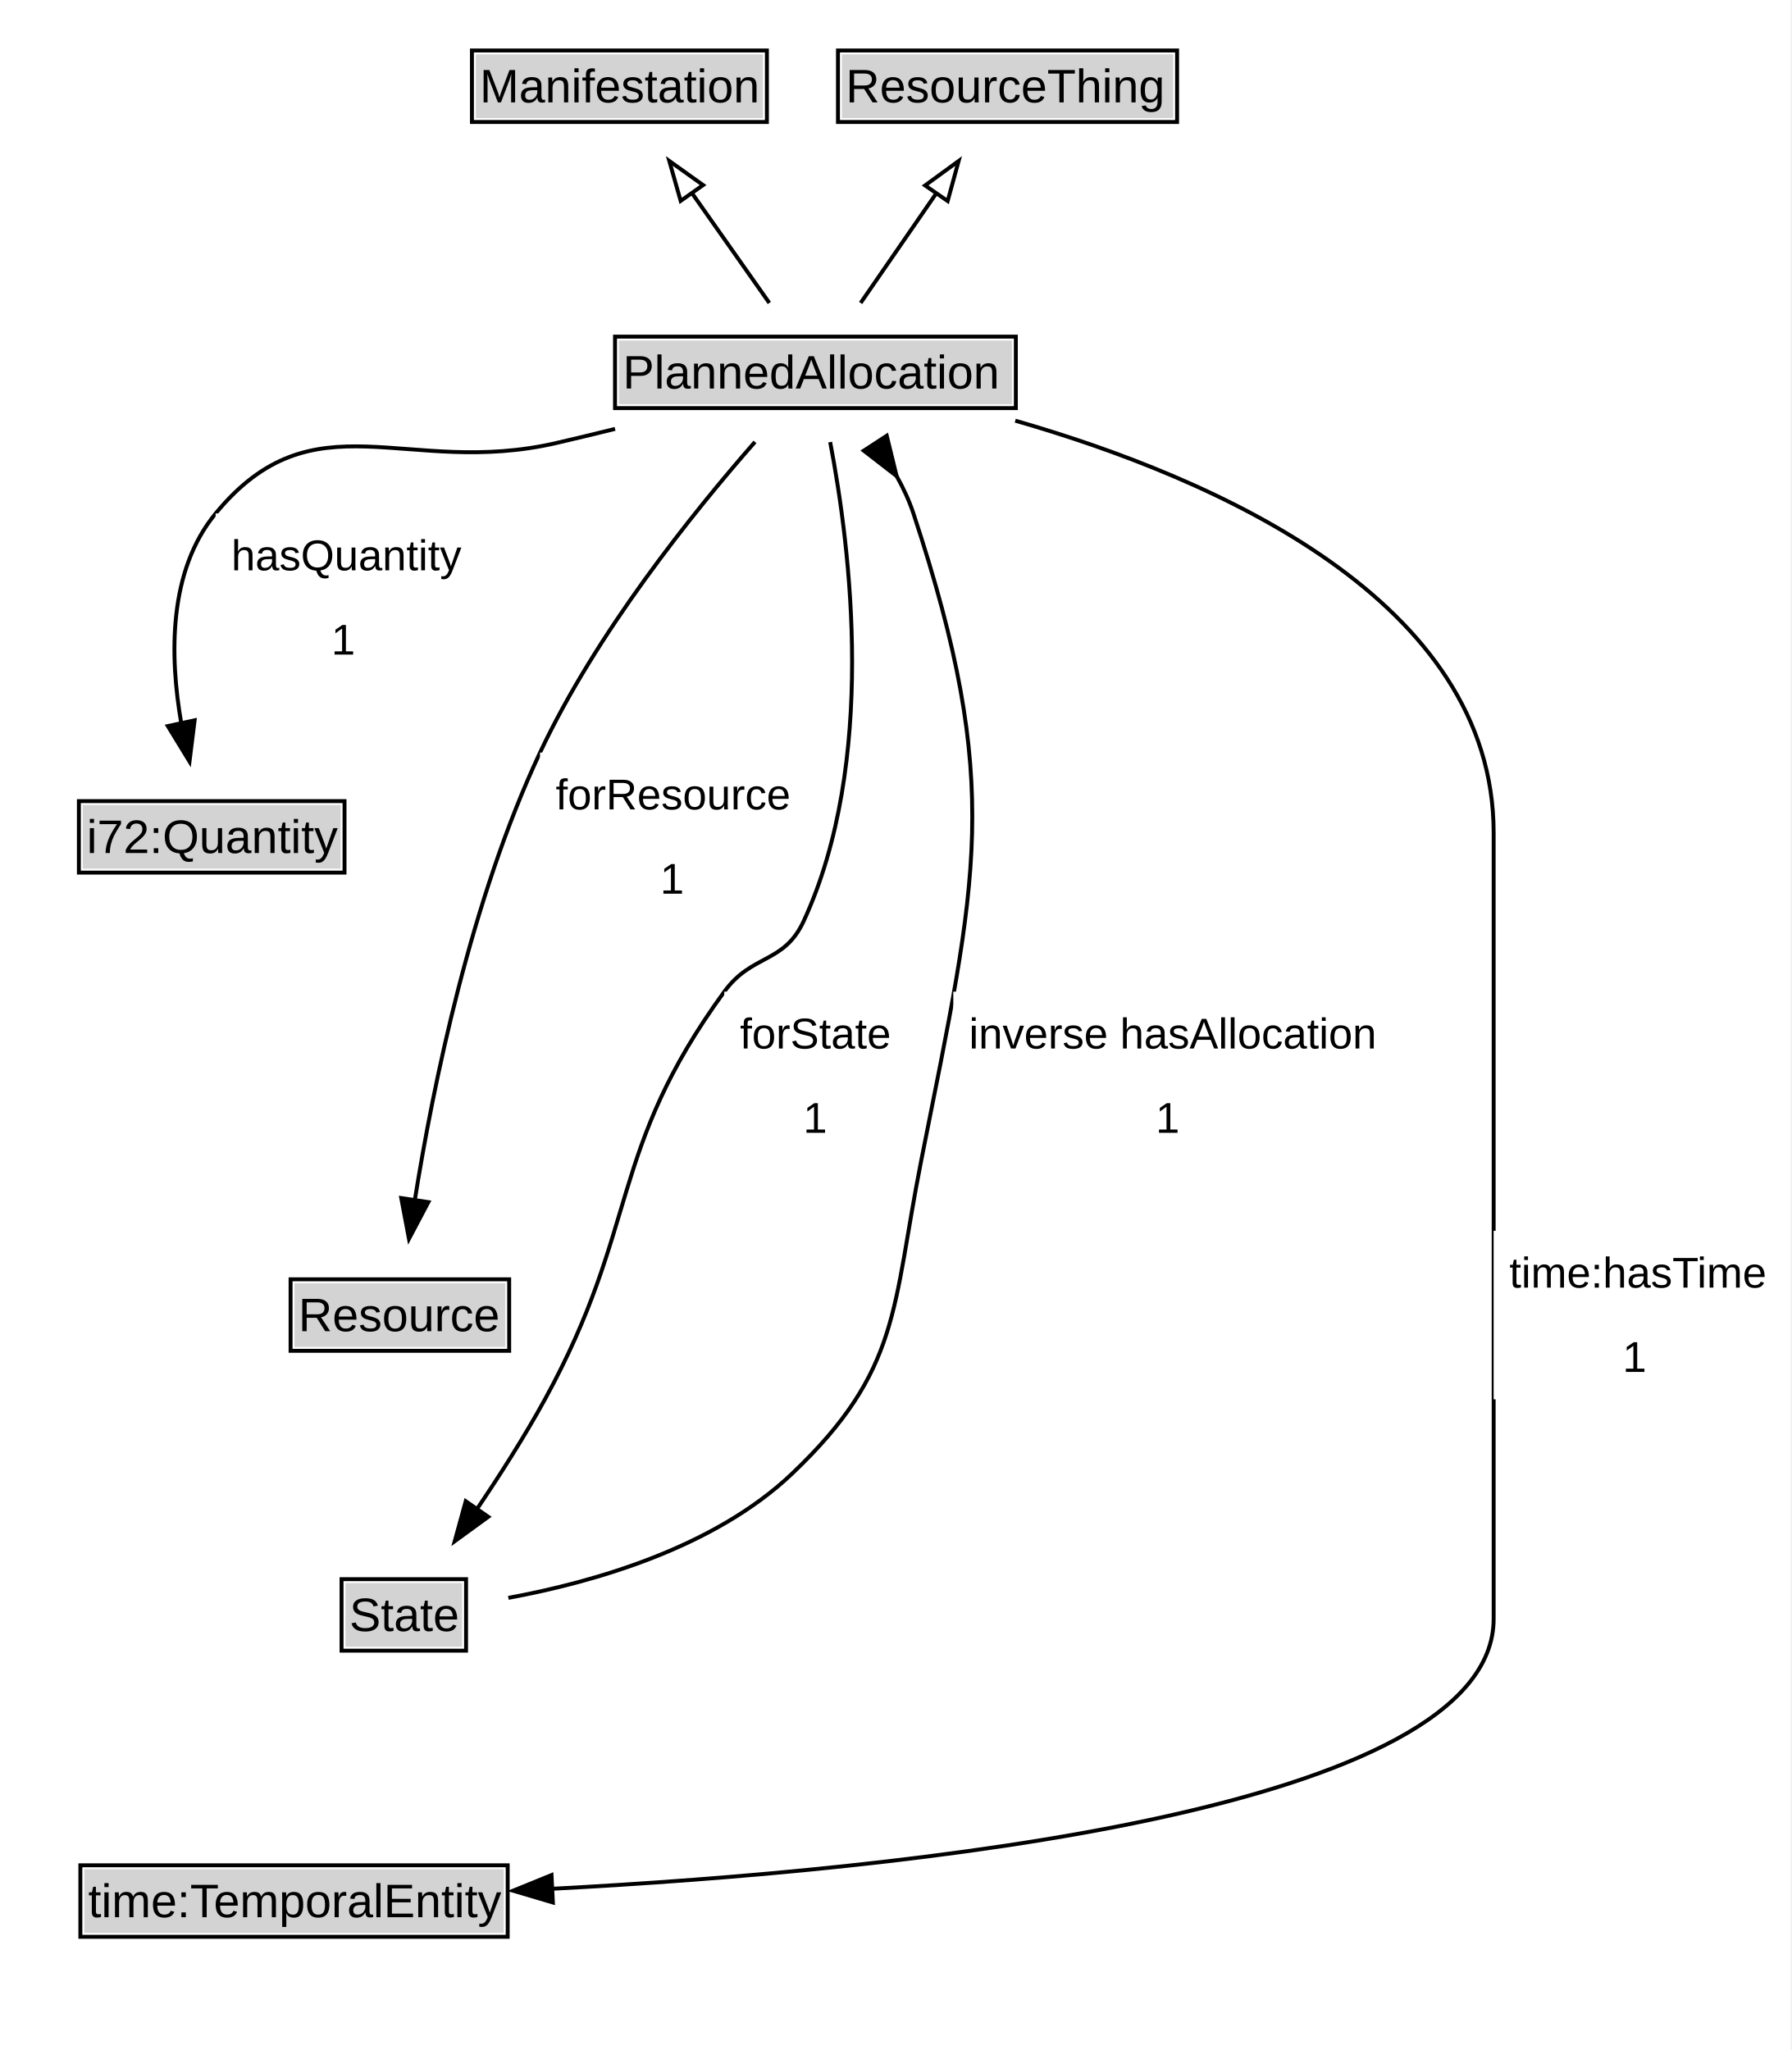
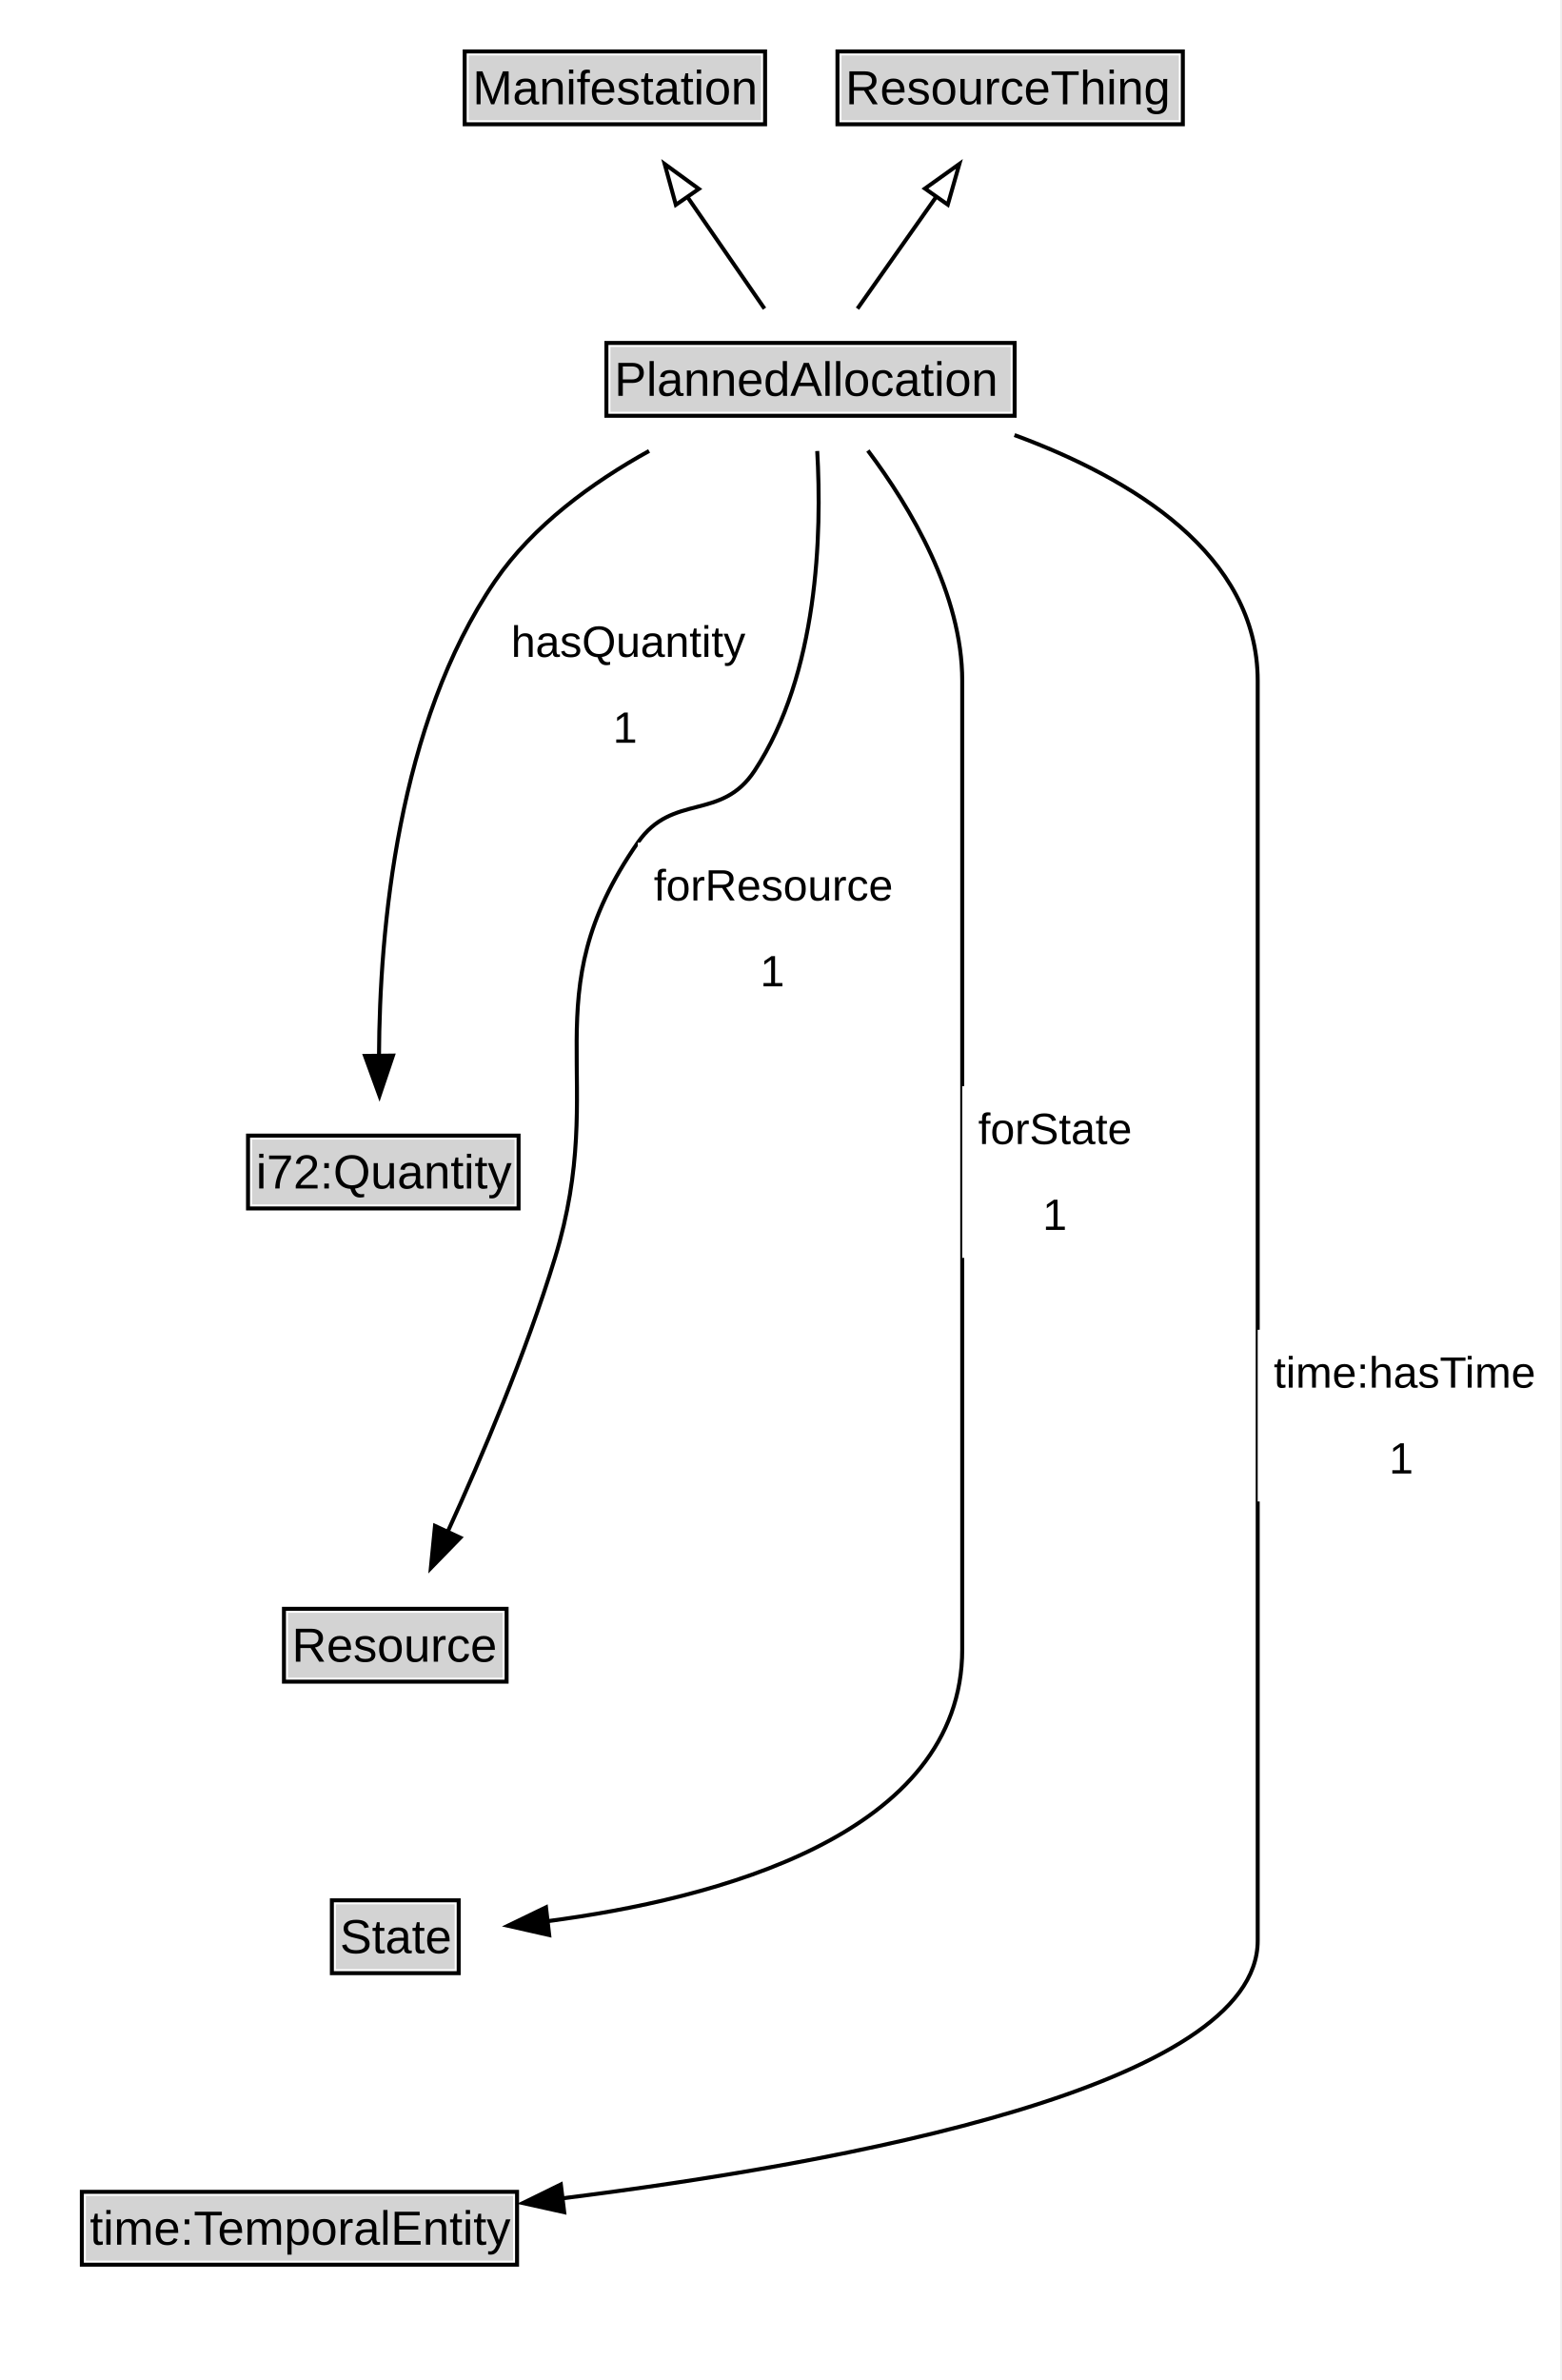
- <svg xmlns="http://www.w3.org/2000/svg" xmlns:xlink="http://www.w3.org/1999/xlink" width="457pt" height="523pt" viewBox="0.00 0.00 457.00 523.00">
-   <g id="graph0" class="graph" transform="scale(1 1) rotate(0) translate(4 519)">
-     <polygon fill="white" stroke="none" points="-4,4 -4,-519 452.75,-519 452.75,4 -4,4" />
+ <svg xmlns="http://www.w3.org/2000/svg" xmlns:xlink="http://www.w3.org/1999/xlink" width="391pt" height="596pt" viewBox="0.00 0.00 391.00 596.00">
+   <g id="graph0" class="graph" transform="scale(1 1) rotate(0) translate(4 592)">
+     <polygon fill="white" stroke="none" points="-4,4 -4,-592 386.75,-592 386.75,4 -4,4" />
    <g id="clust3" class="cluster">
</g>
    <g id="node1" class="node">
      <g id="a_node1">
        <a xlink:href="../Manifestation" xlink:title="&lt;TABLE&gt;">
-           <polygon fill="lightgray" stroke="none" points="117.38,-488.88 117.38,-505.12 190.62,-505.12 190.62,-488.88 117.38,-488.88" />
-           <text xml:space="preserve" text-anchor="start" x="118.38" y="-492.88" font-family="Arial" font-size="12.00">Manifestation</text>
-           <polygon fill="none" stroke="black" points="116.38,-487.88 116.38,-506.12 191.62,-506.12 191.62,-487.88 116.38,-487.88" />
+           <polygon fill="lightgray" stroke="none" points="113.38,-561.88 113.38,-578.12 186.62,-578.12 186.62,-561.88 113.38,-561.88" />
+           <text xml:space="preserve" text-anchor="start" x="114.38" y="-565.88" font-family="Arial" font-size="12.00">Manifestation</text>
+           <polygon fill="none" stroke="black" points="112.38,-560.88 112.38,-579.12 187.62,-579.12 187.62,-560.88 112.38,-560.88" />
        </a>
      </g>
    </g>
    <g id="node2" class="node">
      <g id="a_node2">
        <a xlink:href="../ResourceThing" xlink:title="&lt;TABLE&gt;">
-           <polygon fill="lightgray" stroke="none" points="210.75,-488.88 210.75,-505.12 295.25,-505.12 295.25,-488.88 210.75,-488.88" />
-           <text xml:space="preserve" text-anchor="start" x="211.75" y="-492.88" font-family="Arial" font-size="12.00">ResourceThing</text>
-           <polygon fill="none" stroke="black" points="209.75,-487.88 209.75,-506.12 296.25,-506.12 296.25,-487.88 209.75,-487.88" />
+           <polygon fill="lightgray" stroke="none" points="206.75,-561.88 206.75,-578.12 291.25,-578.12 291.25,-561.88 206.75,-561.88" />
+           <text xml:space="preserve" text-anchor="start" x="207.75" y="-565.88" font-family="Arial" font-size="12.00">ResourceThing</text>
+           <polygon fill="none" stroke="black" points="205.75,-560.88 205.75,-579.12 292.25,-579.12 292.25,-560.88 205.75,-560.88" />
        </a>
      </g>
    </g>
    <g id="node3" class="node">
      <g id="a_node3">
        <a xlink:href="../PlannedAllocation" xlink:title="&lt;TABLE&gt;">
-           <polygon fill="lightgray" stroke="none" points="153.88,-415.88 153.88,-432.12 254.12,-432.12 254.12,-415.88 153.88,-415.88" />
-           <text xml:space="preserve" text-anchor="start" x="154.88" y="-419.88" font-family="Arial" font-size="12.00">PlannedAllocation</text>
-           <polygon fill="none" stroke="black" points="152.88,-414.88 152.88,-433.12 255.12,-433.12 255.12,-414.88 152.88,-414.88" />
+           <polygon fill="lightgray" stroke="none" points="148.88,-488.88 148.88,-505.12 249.12,-505.12 249.12,-488.88 148.88,-488.88" />
+           <text xml:space="preserve" text-anchor="start" x="149.88" y="-492.88" font-family="Arial" font-size="12.00">PlannedAllocation</text>
+           <polygon fill="none" stroke="black" points="147.88,-487.88 147.88,-506.12 250.12,-506.12 250.12,-487.88 147.88,-487.88" />
        </a>
      </g>
    </g>
    <g id="edge1" class="edge">
-       <path fill="none" stroke="black" d="M192.24,-441.71C186.33,-450.09 179.05,-460.43 172.43,-469.84" />
-       <polygon fill="none" stroke="black" points="169.62,-467.75 166.72,-477.94 175.34,-471.78 169.62,-467.75" />
+       <path fill="none" stroke="black" d="M187.47,-514.71C181.69,-523.09 174.55,-533.43 168.06,-542.84" />
+       <polygon fill="none" stroke="black" points="165.27,-540.71 162.47,-550.93 171.03,-544.69 165.27,-540.71" />
    </g>
    <g id="edge2" class="edge">
-       <path fill="none" stroke="black" d="M215.53,-441.71C221.31,-450.09 228.45,-460.43 234.94,-469.84" />
-       <polygon fill="none" stroke="black" points="231.97,-471.69 240.53,-477.93 237.73,-467.71 231.97,-471.69" />
+       <path fill="none" stroke="black" d="M210.76,-514.71C216.67,-523.09 223.95,-533.43 230.57,-542.84" />
+       <polygon fill="none" stroke="black" points="227.66,-544.78 236.28,-550.94 233.38,-540.75 227.66,-544.78" />
    </g>
    <g id="node5" class="node">
      <g id="a_node5">
        <a xlink:href="https://w3id.org/citydata/21972/v1/Quantity" xlink:title="&lt;TABLE&gt;">
-           <polygon fill="lightgray" stroke="none" points="17.12,-297.38 17.12,-313.62 82.88,-313.62 82.88,-297.38 17.12,-297.38" />
-           <text xml:space="preserve" text-anchor="start" x="18.12" y="-301.38" font-family="Arial" font-size="12.00">i72:Quantity</text>
-           <polygon fill="none" stroke="black" points="16.12,-296.38 16.12,-314.62 83.88,-314.62 83.88,-296.38 16.12,-296.38" />
+           <polygon fill="lightgray" stroke="none" points="59.12,-290.38 59.12,-306.62 124.88,-306.62 124.88,-290.38 59.12,-290.38" />
+           <text xml:space="preserve" text-anchor="start" x="60.12" y="-294.38" font-family="Arial" font-size="12.00">i72:Quantity</text>
+           <polygon fill="none" stroke="black" points="58.12,-289.38 58.12,-307.62 125.88,-307.62 125.88,-289.38 58.12,-289.38" />
+         </a>
+       </g>
+     </g>
+     <g id="edge10" class="edge">
+       <path fill="none" stroke="black" d="M158.57,-479.07C144.32,-471.17 129.5,-460.4 120,-446.5 95.54,-410.71 91.07,-359.13 90.92,-327.54" />
+       <polygon fill="black" stroke="black" points="94.42,-327.66 91.04,-317.62 87.42,-327.58 94.42,-327.66" />
+       <polygon fill="white" stroke="none" points="120,-399 120,-442 185,-442 185,-399 120,-399" />
+       <text xml:space="preserve" text-anchor="start" x="124" y="-427.5" font-family="Arial" font-size="11.00">hasQuantity</text>
+       <text xml:space="preserve" text-anchor="start" x="149.5" y="-406" font-family="Arial" font-size="11.00">1</text>
+     </g>
+     <g id="node6" class="node">
+       <g id="a_node6">
+         <a xlink:href="../Resource" xlink:title="&lt;TABLE&gt;">
+           <polygon fill="lightgray" stroke="none" points="68.12,-171.88 68.12,-188.12 121.88,-188.12 121.88,-171.88 68.12,-171.88" />
+           <text xml:space="preserve" text-anchor="start" x="69.12" y="-175.88" font-family="Arial" font-size="12.00">Resource</text>
+           <polygon fill="none" stroke="black" points="67.12,-170.88 67.12,-189.12 122.88,-189.12 122.88,-170.88 67.12,-170.88" />
        </a>
      </g>
    </g>
    <g id="edge8" class="edge">
-       <path fill="none" stroke="black" d="M152.89,-409.58C147.87,-408.34 142.84,-407.12 138,-406 99.54,-397.07 76.12,-418.47 51,-388 38.93,-373.36 39.23,-351.71 42.25,-334.39" />
-       <polygon fill="black" stroke="black" points="45.65,-335.24 44.34,-324.72 38.81,-333.76 45.65,-335.24" />
-       <polygon fill="white" stroke="none" points="51,-345 51,-388 116,-388 116,-345 51,-345" />
-       <text xml:space="preserve" text-anchor="start" x="55" y="-373.5" font-family="Arial" font-size="11.00">hasQuantity</text>
-       <text xml:space="preserve" text-anchor="start" x="80.5" y="-352" font-family="Arial" font-size="11.00">1</text>
-     </g>
-     <g id="node6" class="node">
-       <g id="a_node6">
-         <a xlink:href="../Resource" xlink:title="&lt;TABLE&gt;">
-           <polygon fill="lightgray" stroke="none" points="71.12,-175.38 71.12,-191.62 124.88,-191.62 124.88,-175.38 71.12,-175.38" />
-           <text xml:space="preserve" text-anchor="start" x="72.12" y="-179.38" font-family="Arial" font-size="12.00">Resource</text>
-           <polygon fill="none" stroke="black" points="70.12,-174.38 70.12,-192.62 125.88,-192.62 125.88,-174.38 70.12,-174.38" />
-         </a>
-       </g>
-     </g>
-     <g id="edge10" class="edge">
-       <path fill="none" stroke="black" d="M188.58,-406.26C172.62,-388.06 148.05,-357.47 133.75,-327 116.13,-289.46 106.47,-242.12 101.77,-212.57" />
-       <polygon fill="black" stroke="black" points="105.27,-212.31 100.32,-202.94 98.35,-213.35 105.27,-212.31" />
-       <polygon fill="white" stroke="none" points="133.75,-284 133.75,-327 201,-327 201,-284 133.75,-284" />
-       <text xml:space="preserve" text-anchor="start" x="137.75" y="-312.5" font-family="Arial" font-size="11.00">forResource</text>
-       <text xml:space="preserve" text-anchor="start" x="164.38" y="-291" font-family="Arial" font-size="11.00">1</text>
+       <path fill="none" stroke="black" d="M200.68,-479.06C201.86,-458.43 200.98,-423.32 185,-399 176.62,-386.24 164.47,-393.53 155.75,-381 128.82,-342.31 148.74,-322.09 135,-277 127.74,-253.18 116.69,-227.16 108.04,-208.22" />
+       <polygon fill="black" stroke="black" points="111.3,-206.93 103.91,-199.34 104.95,-209.88 111.3,-206.93" />
+       <polygon fill="white" stroke="none" points="155.75,-338 155.75,-381 223,-381 223,-338 155.75,-338" />
+       <text xml:space="preserve" text-anchor="start" x="159.75" y="-366.5" font-family="Arial" font-size="11.00">forResource</text>
+       <text xml:space="preserve" text-anchor="start" x="186.38" y="-345" font-family="Arial" font-size="11.00">1</text>
    </g>
    <g id="node7" class="node">
      <g id="a_node7">
        <a xlink:href="../State" xlink:title="&lt;TABLE&gt;">
-           <polygon fill="lightgray" stroke="none" points="84.12,-98.88 84.12,-115.12 113.88,-115.12 113.88,-98.88 84.12,-98.88" />
-           <text xml:space="preserve" text-anchor="start" x="85.12" y="-102.88" font-family="Arial" font-size="12.00">State</text>
-           <polygon fill="none" stroke="black" points="83.12,-97.88 83.12,-116.12 114.88,-116.12 114.88,-97.88 83.12,-97.88" />
+           <polygon fill="lightgray" stroke="none" points="80.12,-98.88 80.12,-115.12 109.88,-115.12 109.88,-98.88 80.12,-98.88" />
+           <text xml:space="preserve" text-anchor="start" x="81.12" y="-102.88" font-family="Arial" font-size="12.00">State</text>
+           <polygon fill="none" stroke="black" points="79.12,-97.88 79.12,-116.12 110.88,-116.12 110.88,-97.88 79.12,-97.88" />
        </a>
      </g>
    </g>
-     <g id="edge12" class="edge">
-       <path fill="none" stroke="black" d="M207.76,-406.21C212.96,-379.07 219.73,-324.54 201,-284 195.95,-273.07 187.84,-275.73 180.75,-266 151.03,-225.18 159.26,-206.29 135,-162 129.81,-152.52 123.45,-142.57 117.54,-133.82" />
-       <polygon fill="black" stroke="black" points="120.55,-132.03 111.99,-125.8 114.8,-136.01 120.55,-132.03" />
-       <polygon fill="white" stroke="none" points="180.75,-223 180.75,-266 227,-266 227,-223 180.75,-223" />
-       <text xml:space="preserve" text-anchor="start" x="184.75" y="-251.5" font-family="Arial" font-size="11.00">forState</text>
-       <text xml:space="preserve" text-anchor="start" x="200.88" y="-230" font-family="Arial" font-size="11.00">1</text>
+     <g id="edge9" class="edge">
+       <path fill="none" stroke="black" d="M213.37,-479.17C224.13,-464.82 237,-443.13 237,-421.5 237,-421.5 237,-421.5 237,-179 237,-132.39 175.04,-116.38 132.98,-110.88" />
+       <polygon fill="black" stroke="black" points="133.55,-107.42 123.21,-109.76 132.75,-114.37 133.55,-107.42" />
+       <polygon fill="white" stroke="none" points="237,-277 237,-320 283.25,-320 283.25,-277 237,-277" />
+       <text xml:space="preserve" text-anchor="start" x="241" y="-305.5" font-family="Arial" font-size="11.00">forState</text>
+       <text xml:space="preserve" text-anchor="start" x="257.12" y="-284" font-family="Arial" font-size="11.00">1</text>
    </g>
    <g id="node8" class="node">
      <g id="a_node8">
        <a xlink:href="https://w3id.org/citydata/imported/time/latest/TemporalEntity" xlink:title="&lt;TABLE&gt;">
          <polygon fill="lightgray" stroke="none" points="17.5,-25.88 17.5,-42.12 124.5,-42.12 124.5,-25.88 17.5,-25.88" />
          <text xml:space="preserve" text-anchor="start" x="18.5" y="-29.88" font-family="Arial" font-size="12.00">time:TemporalEntity</text>
          <polygon fill="none" stroke="black" points="16.5,-24.88 16.5,-43.12 125.5,-43.12 125.5,-24.88 16.5,-24.88" />
        </a>
      </g>
    </g>
-     <g id="edge9" class="edge">
-       <path fill="none" stroke="black" d="M254.97,-411.68C306,-396.99 377,-365.88 377,-306.5 377,-306.5 377,-306.5 377,-106 377,-57.08 226.75,-41.86 136.81,-37.13" />
-       <polygon fill="black" stroke="black" points="137.03,-33.63 126.87,-36.64 136.68,-40.63 137.03,-33.63" />
-       <polygon fill="white" stroke="none" points="377,-162 377,-205 448.75,-205 448.75,-162 377,-162" />
-       <text xml:space="preserve" text-anchor="start" x="381" y="-190.5" font-family="Arial" font-size="11.00">time:hasTime</text>
-       <text xml:space="preserve" text-anchor="start" x="409.88" y="-169" font-family="Arial" font-size="11.00">1</text>
-     </g>
    <g id="edge11" class="edge">
-       <path fill="none" stroke="black" d="M125.67,-111.35C147.59,-115.39 178.17,-124.17 198,-143 225.89,-169.49 223.52,-185.27 231,-223 245.26,-294.94 251.95,-318.35 229,-388 227.92,-391.26 226.43,-394.48 224.7,-397.57" />
-       <polygon fill="black" stroke="black" points="216.33,-404.02 224.71,-397.54 222.19,-407.84 216.33,-404.02" />
-       <polygon fill="white" stroke="none" points="239.17,-223 239.17,-266 348.42,-266 348.42,-223 239.17,-223" />
-       <text xml:space="preserve" text-anchor="start" x="243.17" y="-251.5" font-family="Arial" font-size="11.00">inverse hasAllocation</text>
-       <text xml:space="preserve" text-anchor="start" x="290.79" y="-230" font-family="Arial" font-size="11.00">1</text>
+       <path fill="none" stroke="black" d="M250.08,-483.05C279.62,-472.16 311,-453.14 311,-421.5 311,-421.5 311,-421.5 311,-106 311,-69.5 207.63,-50.33 136.57,-41.46" />
+       <polygon fill="black" stroke="black" points="137.31,-38.02 126.96,-40.31 136.47,-44.97 137.31,-38.02" />
+       <polygon fill="white" stroke="none" points="311,-216 311,-259 382.75,-259 382.75,-216 311,-216" />
+       <text xml:space="preserve" text-anchor="start" x="315" y="-244.5" font-family="Arial" font-size="11.00">time:hasTime</text>
+       <text xml:space="preserve" text-anchor="start" x="343.88" y="-223" font-family="Arial" font-size="11.00">1</text>
    </g>
  </g>
</svg>
